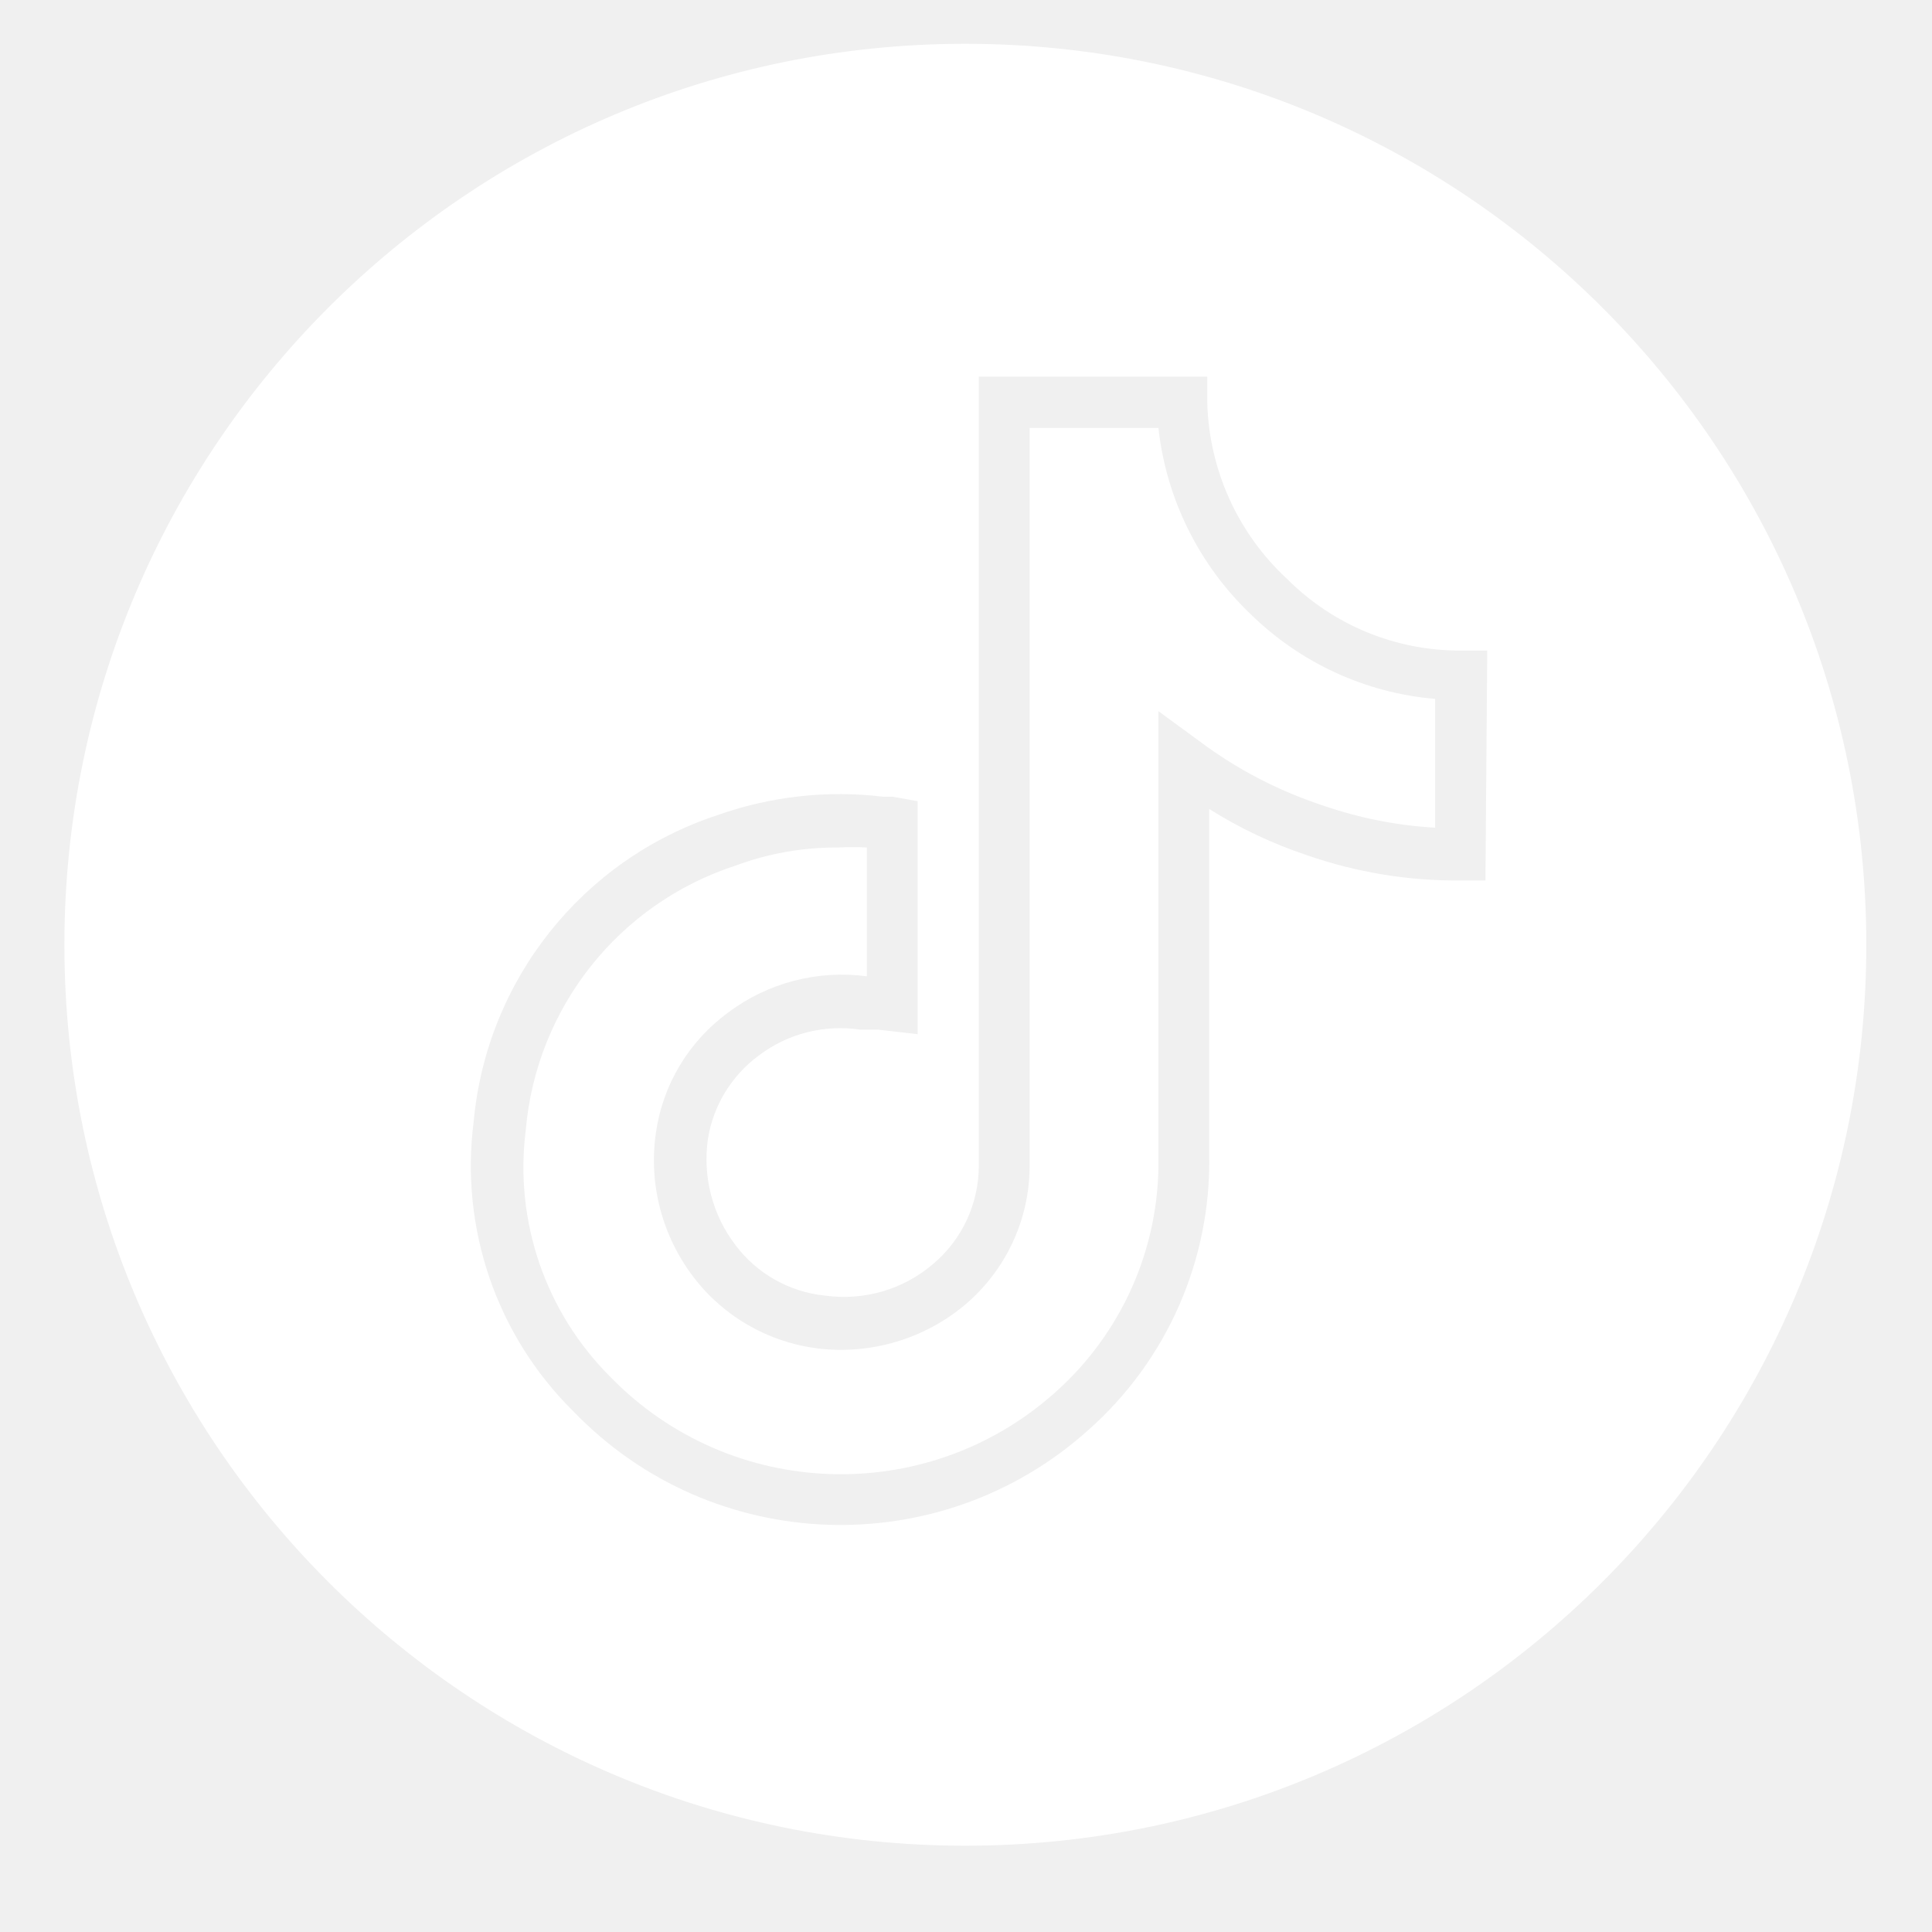
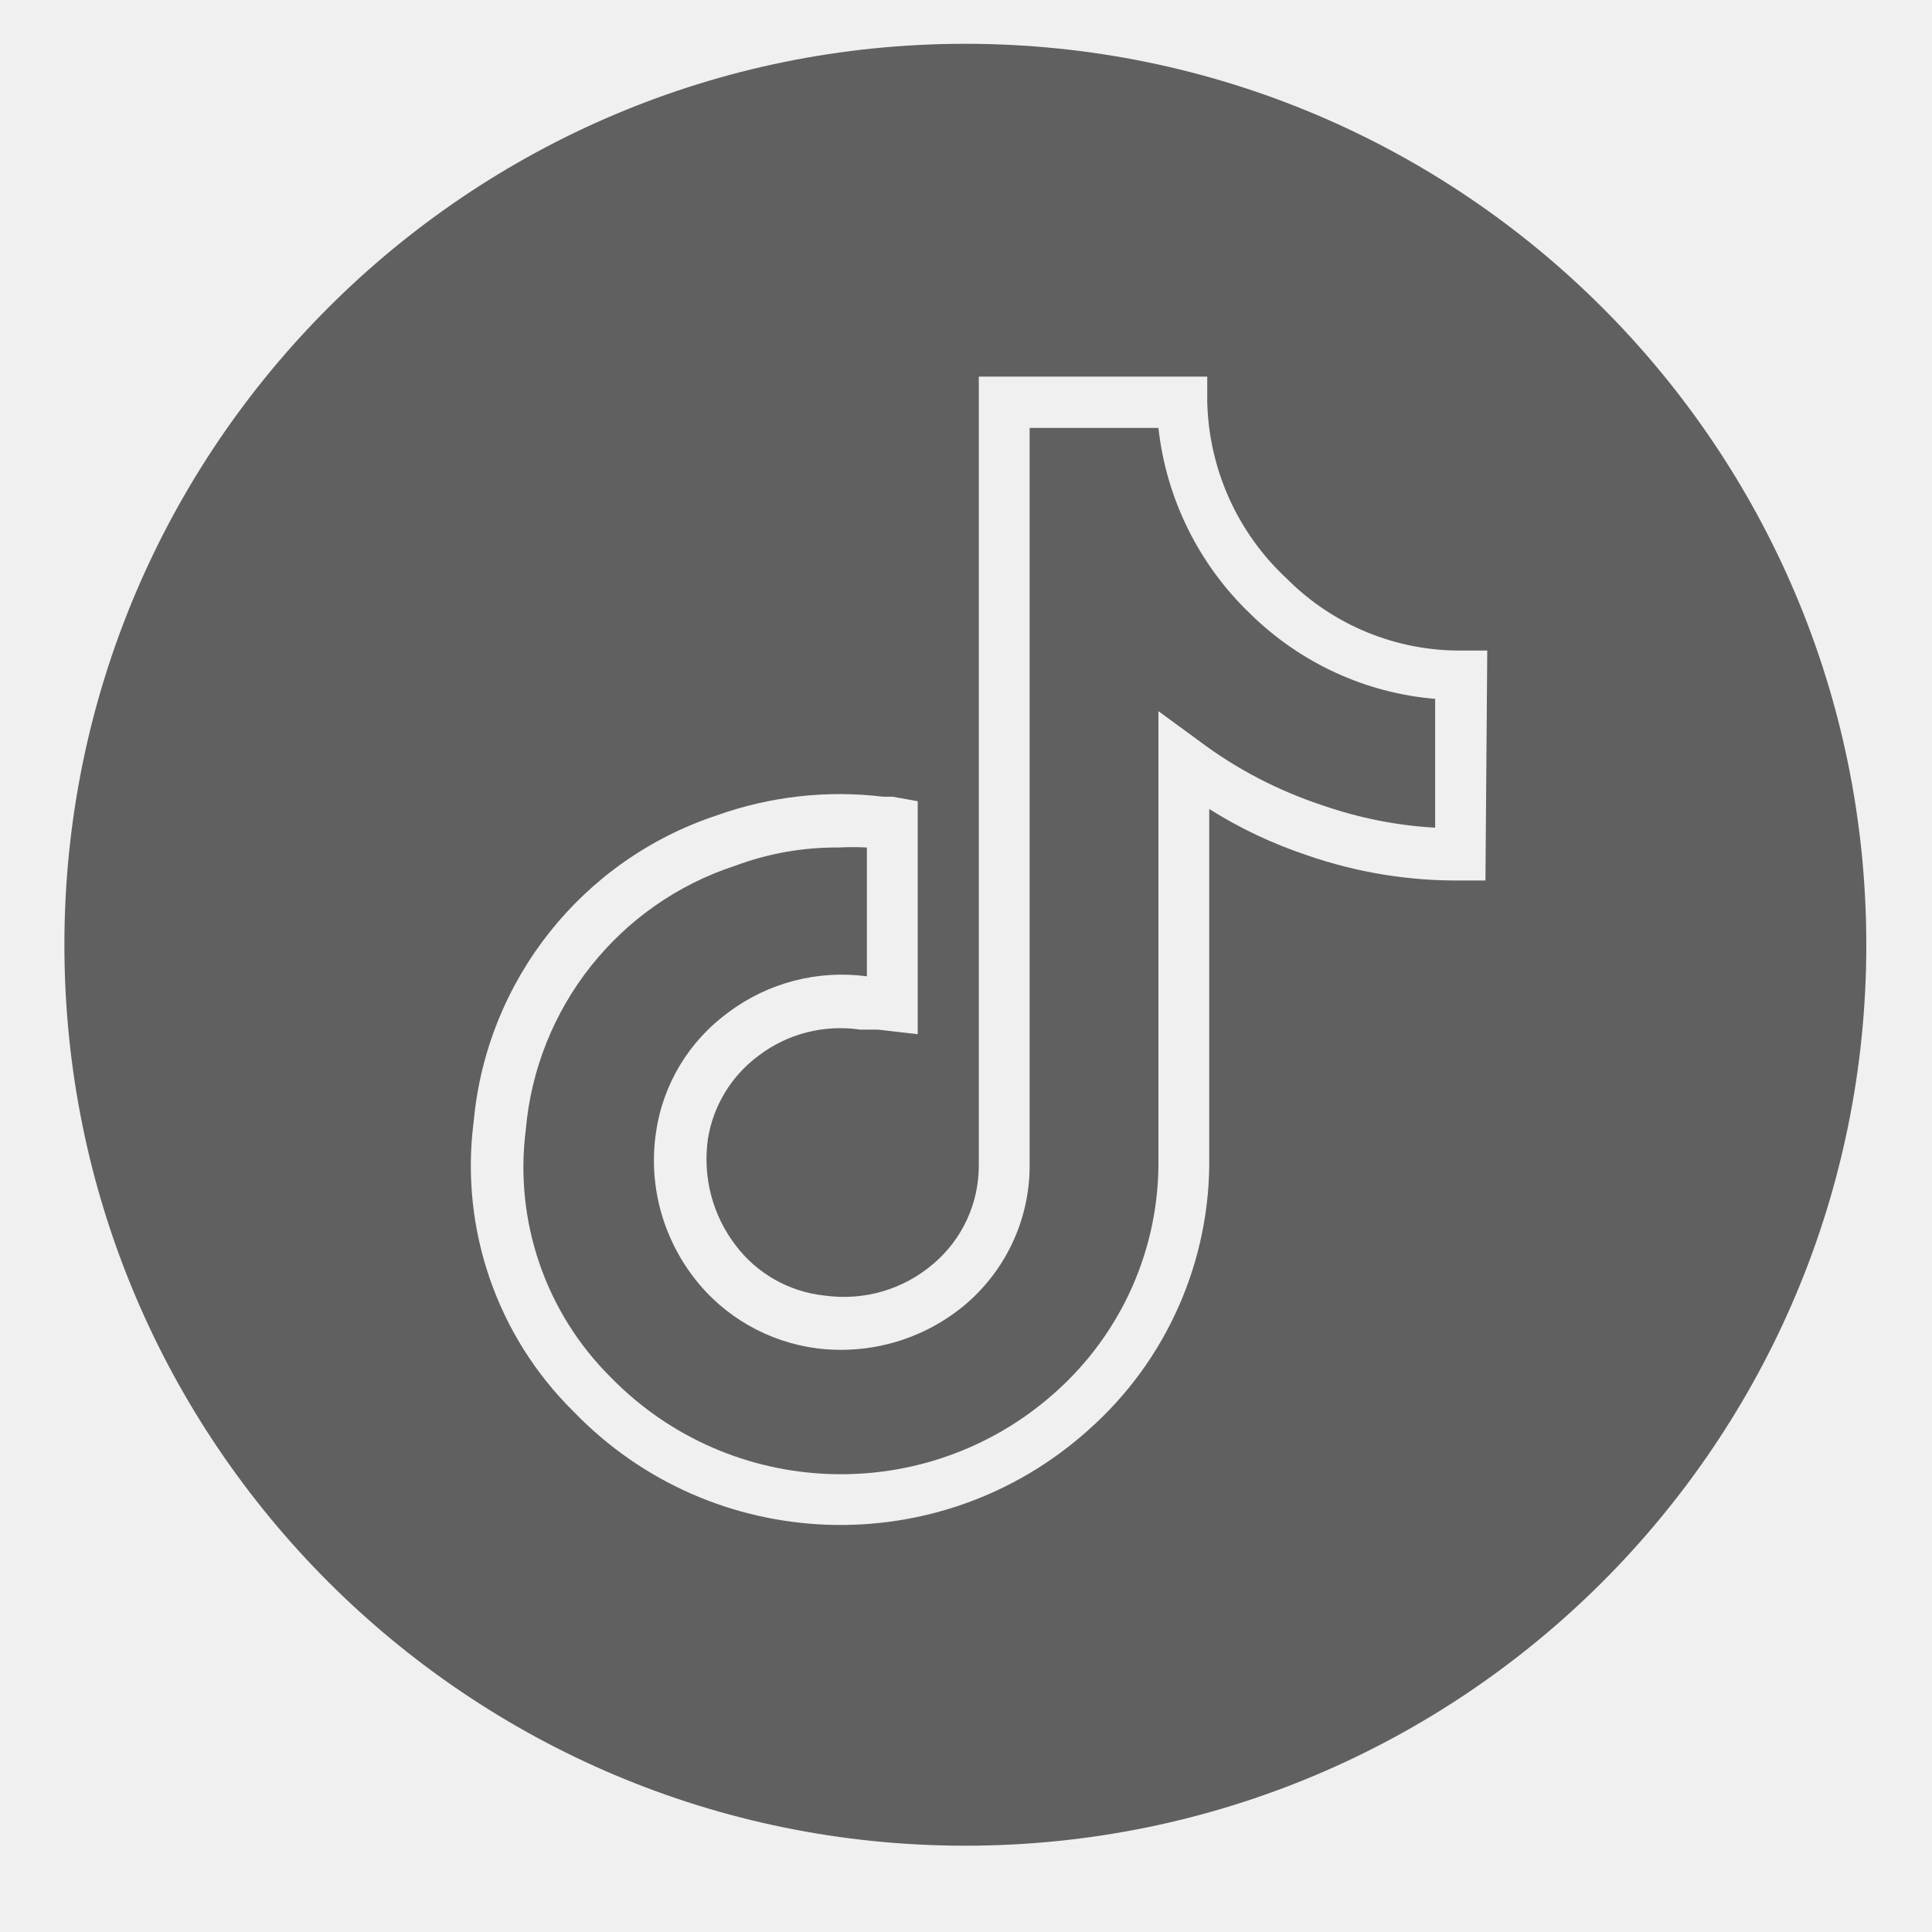
<svg xmlns="http://www.w3.org/2000/svg" width="30px" height="30px" viewBox="0 0 30 30" version="1.1">
  <g id="surface1">
-     <path style=" stroke:none;fill-rule:nonzero;fill:white;fill-opacity:1;" d="M 14.988 0.68 C 7.262 0.68 1 6.945 1 14.672 C 1 22.398 7.262 28.66 14.988 28.66 C 22.719 28.66 28.98 22.398 28.98 14.672 C 28.98 6.945 22.719 0.68 14.988 0.68 Z M 23.066 13.672 L 22.684 13.672 C 21.871 13.68 21.066 13.547 20.297 13.281 C 19.762 13.102 19.254 12.863 18.777 12.562 L 18.777 13.832 C 18.777 15.199 18.777 16.57 18.777 17.938 C 18.805 19.566 18.121 21.125 16.898 22.207 C 14.59 24.277 11.055 24.152 8.902 21.914 C 7.715 20.742 7.141 19.078 7.355 17.418 C 7.555 15.223 9.039 13.352 11.133 12.66 C 11.957 12.367 12.84 12.266 13.711 12.371 L 13.859 12.371 L 14.25 12.441 L 14.25 16.059 L 13.633 15.988 L 13.359 15.988 C 12.801 15.906 12.234 16.047 11.781 16.391 C 11.359 16.703 11.074 17.168 10.992 17.688 C 10.91 18.273 11.062 18.867 11.422 19.336 C 11.754 19.777 12.254 20.059 12.801 20.117 C 13.41 20.203 14.023 20.027 14.492 19.625 C 14.941 19.246 15.199 18.688 15.199 18.098 C 15.199 17.098 15.199 16 15.199 14.969 C 15.199 14.582 15.199 14.191 15.199 13.789 L 15.199 6.547 C 15.199 6.477 15.199 6.395 15.199 6.316 L 15.199 5.848 L 18.746 5.848 L 18.746 6.246 C 18.773 7.293 19.219 8.281 19.988 8.992 C 20.707 9.711 21.68 10.109 22.695 10.102 L 23.094 10.102 Z M 23.066 13.672 " />
-     <path style=" stroke:none;fill-rule:nonzero;fill:white;fill-opacity:1;" d="M 17.988 6.645 L 15.988 6.645 L 15.988 14.988 C 15.988 15.988 15.988 17.09 15.988 18.137 C 15.977 18.957 15.613 19.727 14.988 20.258 C 14.352 20.793 13.52 21.039 12.691 20.938 C 11.93 20.84 11.238 20.445 10.773 19.836 C 10.285 19.199 10.07 18.395 10.184 17.598 C 10.289 16.844 10.695 16.168 11.312 15.719 C 11.926 15.258 12.699 15.059 13.461 15.16 L 13.461 13.16 C 13.316 13.152 13.168 13.152 13.02 13.16 C 12.477 13.156 11.934 13.25 11.422 13.441 C 9.609 14.031 8.328 15.648 8.164 17.547 C 7.984 18.965 8.473 20.383 9.484 21.387 C 11.344 23.293 14.375 23.402 16.367 21.637 C 17.414 20.715 18.008 19.383 17.988 17.988 C 17.988 16.617 17.988 15.25 17.988 13.891 L 17.988 11.043 L 18.629 11.512 C 19.211 11.949 19.863 12.285 20.555 12.512 C 21.113 12.703 21.695 12.82 22.285 12.852 L 22.285 10.852 C 21.203 10.762 20.191 10.293 19.418 9.535 C 18.617 8.77 18.109 7.746 17.988 6.645 Z M 17.988 6.645 " />
+     <path style=" stroke:none;fill-rule:nonzero;fill:rgb(37.647%,37.647%,37.647%);fill-opacity:1;" d="M 14.988 0.68 C 7.262 0.68 1 6.945 1 14.672 C 1 22.398 7.262 28.66 14.988 28.66 C 22.719 28.66 28.98 22.398 28.98 14.672 C 28.98 6.945 22.719 0.68 14.988 0.68 Z M 23.066 13.672 L 22.684 13.672 C 21.871 13.68 21.066 13.547 20.297 13.281 C 19.762 13.102 19.254 12.863 18.777 12.562 L 18.777 13.832 C 18.777 15.199 18.777 16.57 18.777 17.938 C 18.805 19.566 18.121 21.125 16.898 22.207 C 14.59 24.277 11.055 24.152 8.902 21.914 C 7.715 20.742 7.141 19.078 7.355 17.418 C 7.555 15.223 9.039 13.352 11.133 12.66 C 11.957 12.367 12.84 12.266 13.711 12.371 L 13.859 12.371 L 14.25 12.441 L 14.25 16.059 L 13.633 15.988 L 13.359 15.988 C 12.801 15.906 12.234 16.047 11.781 16.391 C 11.359 16.703 11.074 17.168 10.992 17.688 C 10.91 18.273 11.062 18.867 11.422 19.336 C 11.754 19.777 12.254 20.059 12.801 20.117 C 13.41 20.203 14.023 20.027 14.492 19.625 C 14.941 19.246 15.199 18.688 15.199 18.098 C 15.199 17.098 15.199 16 15.199 14.969 C 15.199 14.582 15.199 14.191 15.199 13.789 L 15.199 6.547 C 15.199 6.477 15.199 6.395 15.199 6.316 L 15.199 5.848 L 18.746 5.848 L 18.746 6.246 C 18.773 7.293 19.219 8.281 19.988 8.992 C 20.707 9.711 21.68 10.109 22.695 10.102 L 23.094 10.102 Z M 23.066 13.672 " />
+     <path style=" stroke:none;fill-rule:nonzero;fill:rgb(37.647%,37.647%,37.647%);fill-opacity:1;" d="M 17.988 6.645 L 15.988 6.645 L 15.988 14.988 C 15.988 15.988 15.988 17.09 15.988 18.137 C 15.977 18.957 15.613 19.727 14.988 20.258 C 14.352 20.793 13.52 21.039 12.691 20.938 C 11.93 20.84 11.238 20.445 10.773 19.836 C 10.285 19.199 10.07 18.395 10.184 17.598 C 10.289 16.844 10.695 16.168 11.312 15.719 C 11.926 15.258 12.699 15.059 13.461 15.16 L 13.461 13.16 C 13.316 13.152 13.168 13.152 13.02 13.16 C 12.477 13.156 11.934 13.25 11.422 13.441 C 9.609 14.031 8.328 15.648 8.164 17.547 C 7.984 18.965 8.473 20.383 9.484 21.387 C 11.344 23.293 14.375 23.402 16.367 21.637 C 17.414 20.715 18.008 19.383 17.988 17.988 C 17.988 16.617 17.988 15.25 17.988 13.891 L 17.988 11.043 L 18.629 11.512 C 19.211 11.949 19.863 12.285 20.555 12.512 C 21.113 12.703 21.695 12.82 22.285 12.852 L 22.285 10.852 C 21.203 10.762 20.191 10.293 19.418 9.535 C 18.617 8.77 18.109 7.746 17.988 6.645 Z M 17.988 6.645 " />
  </g>
</svg>
